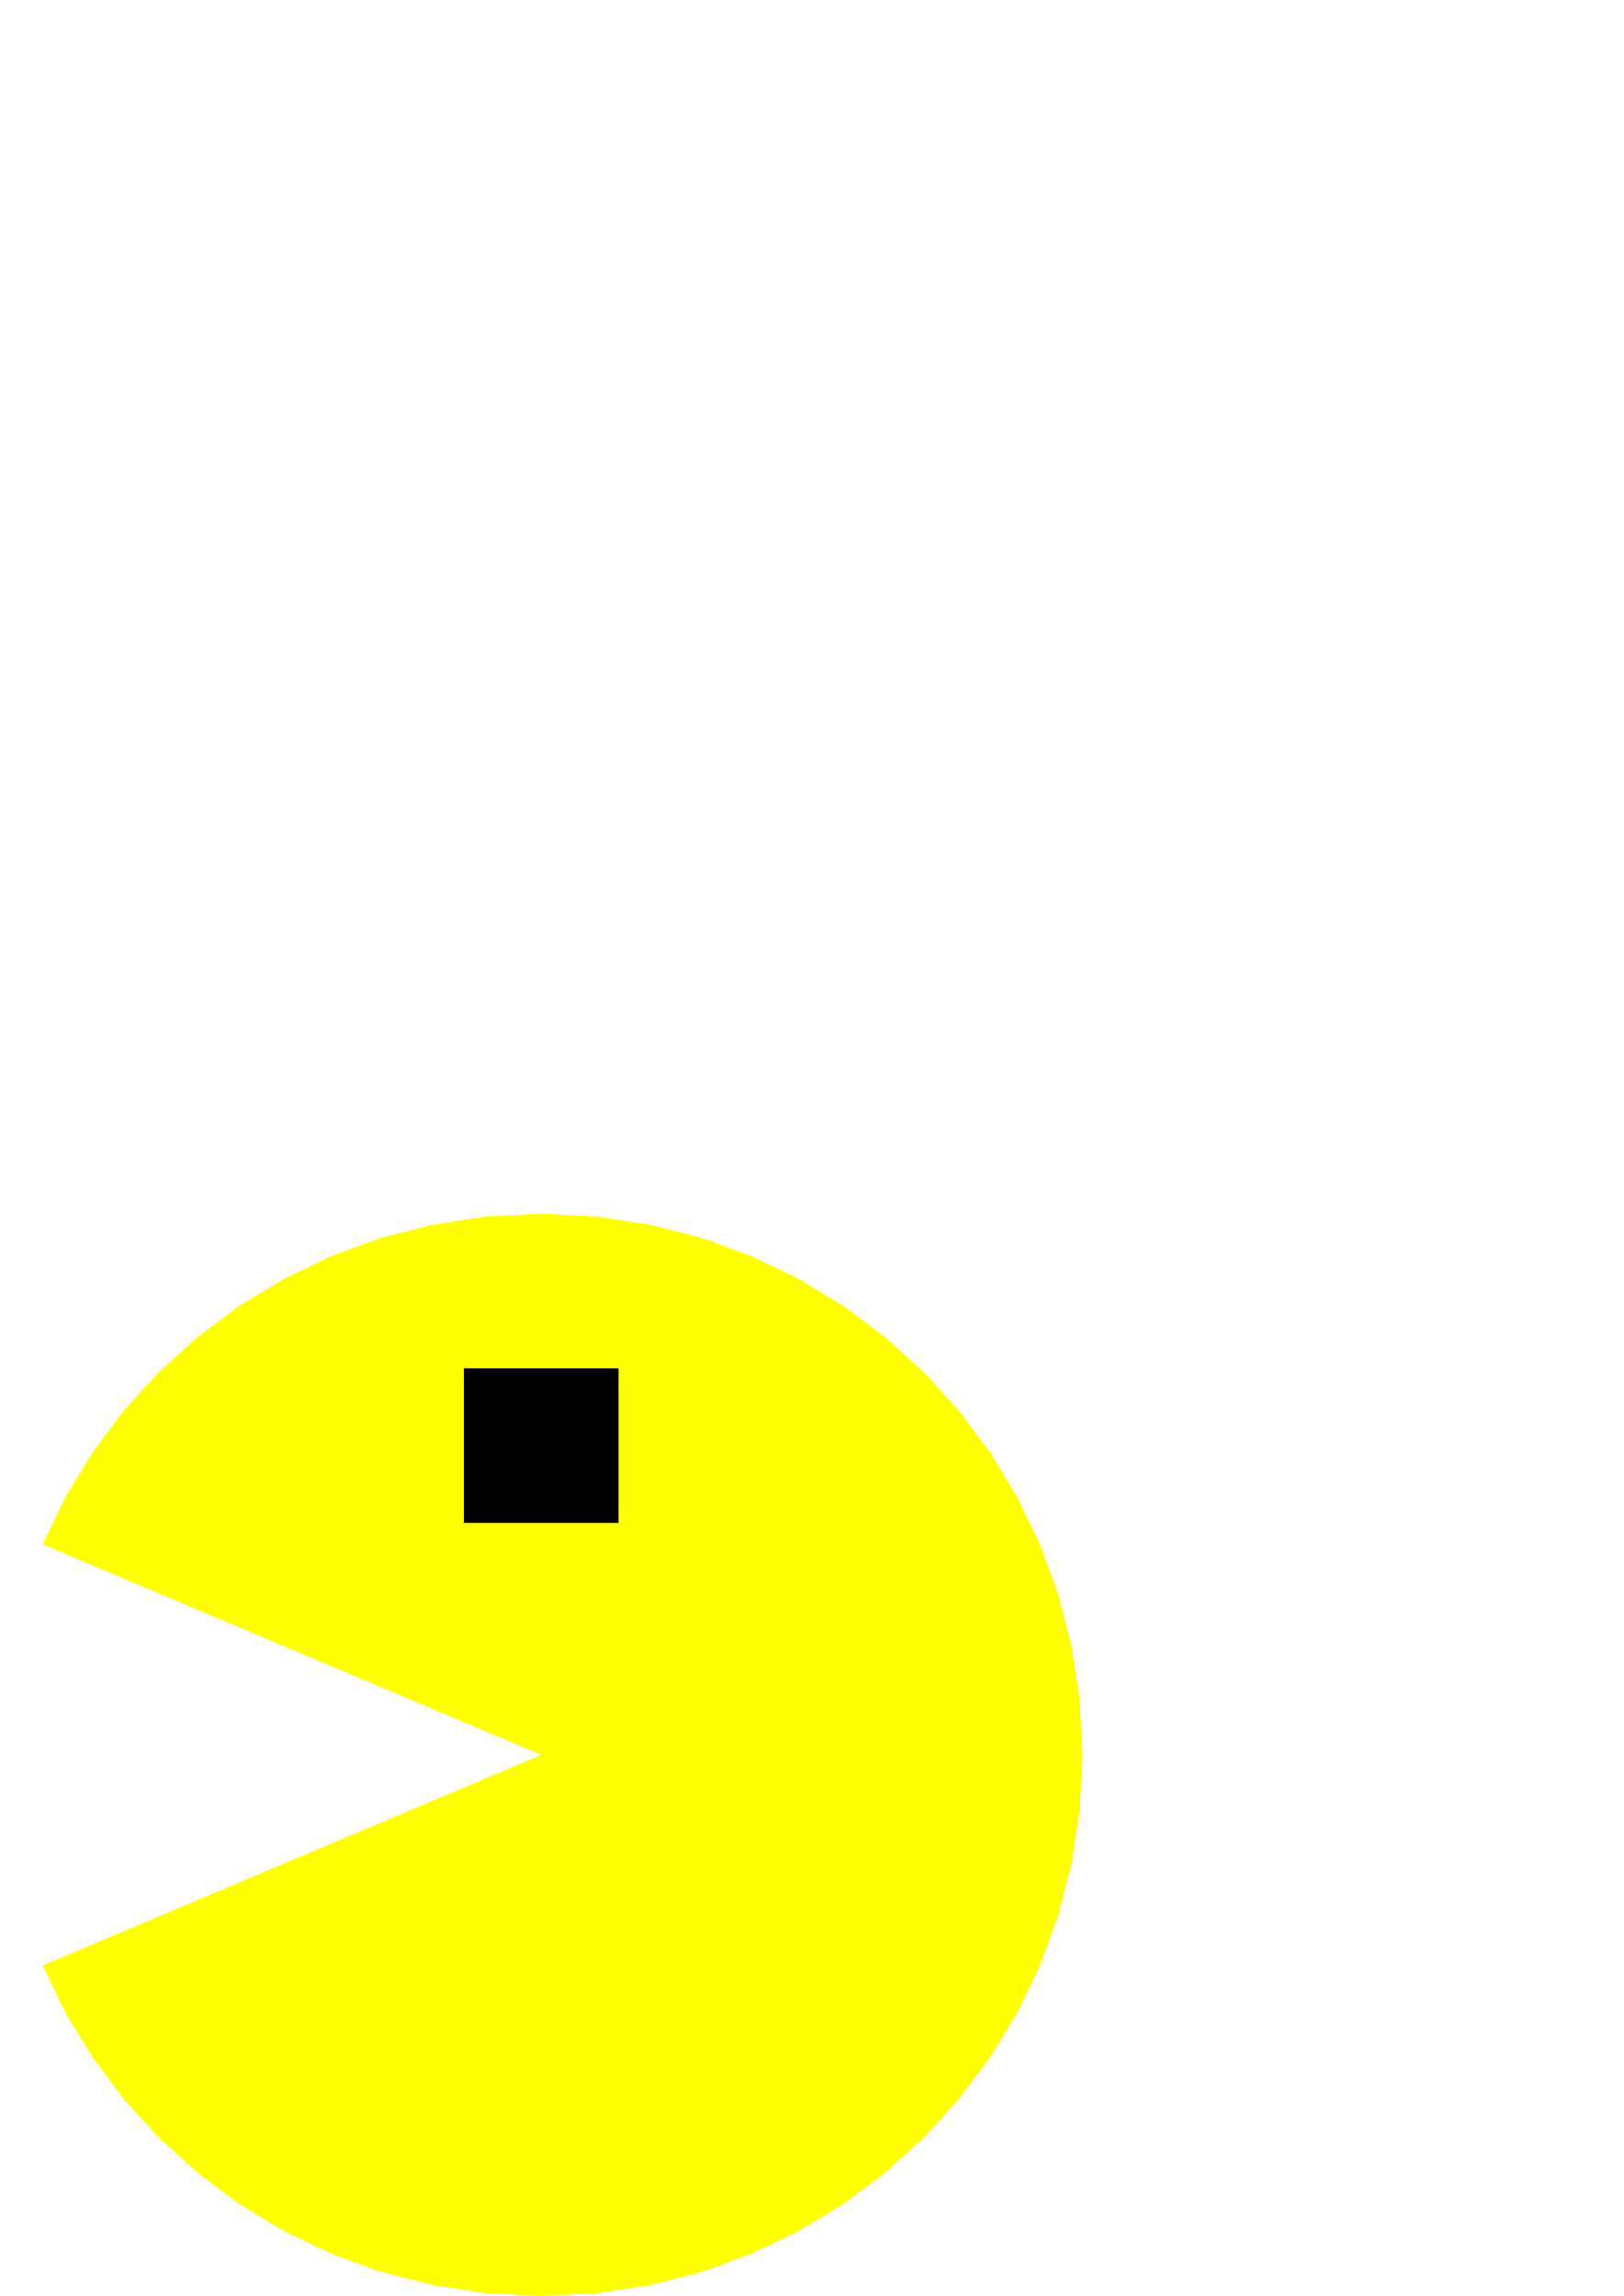
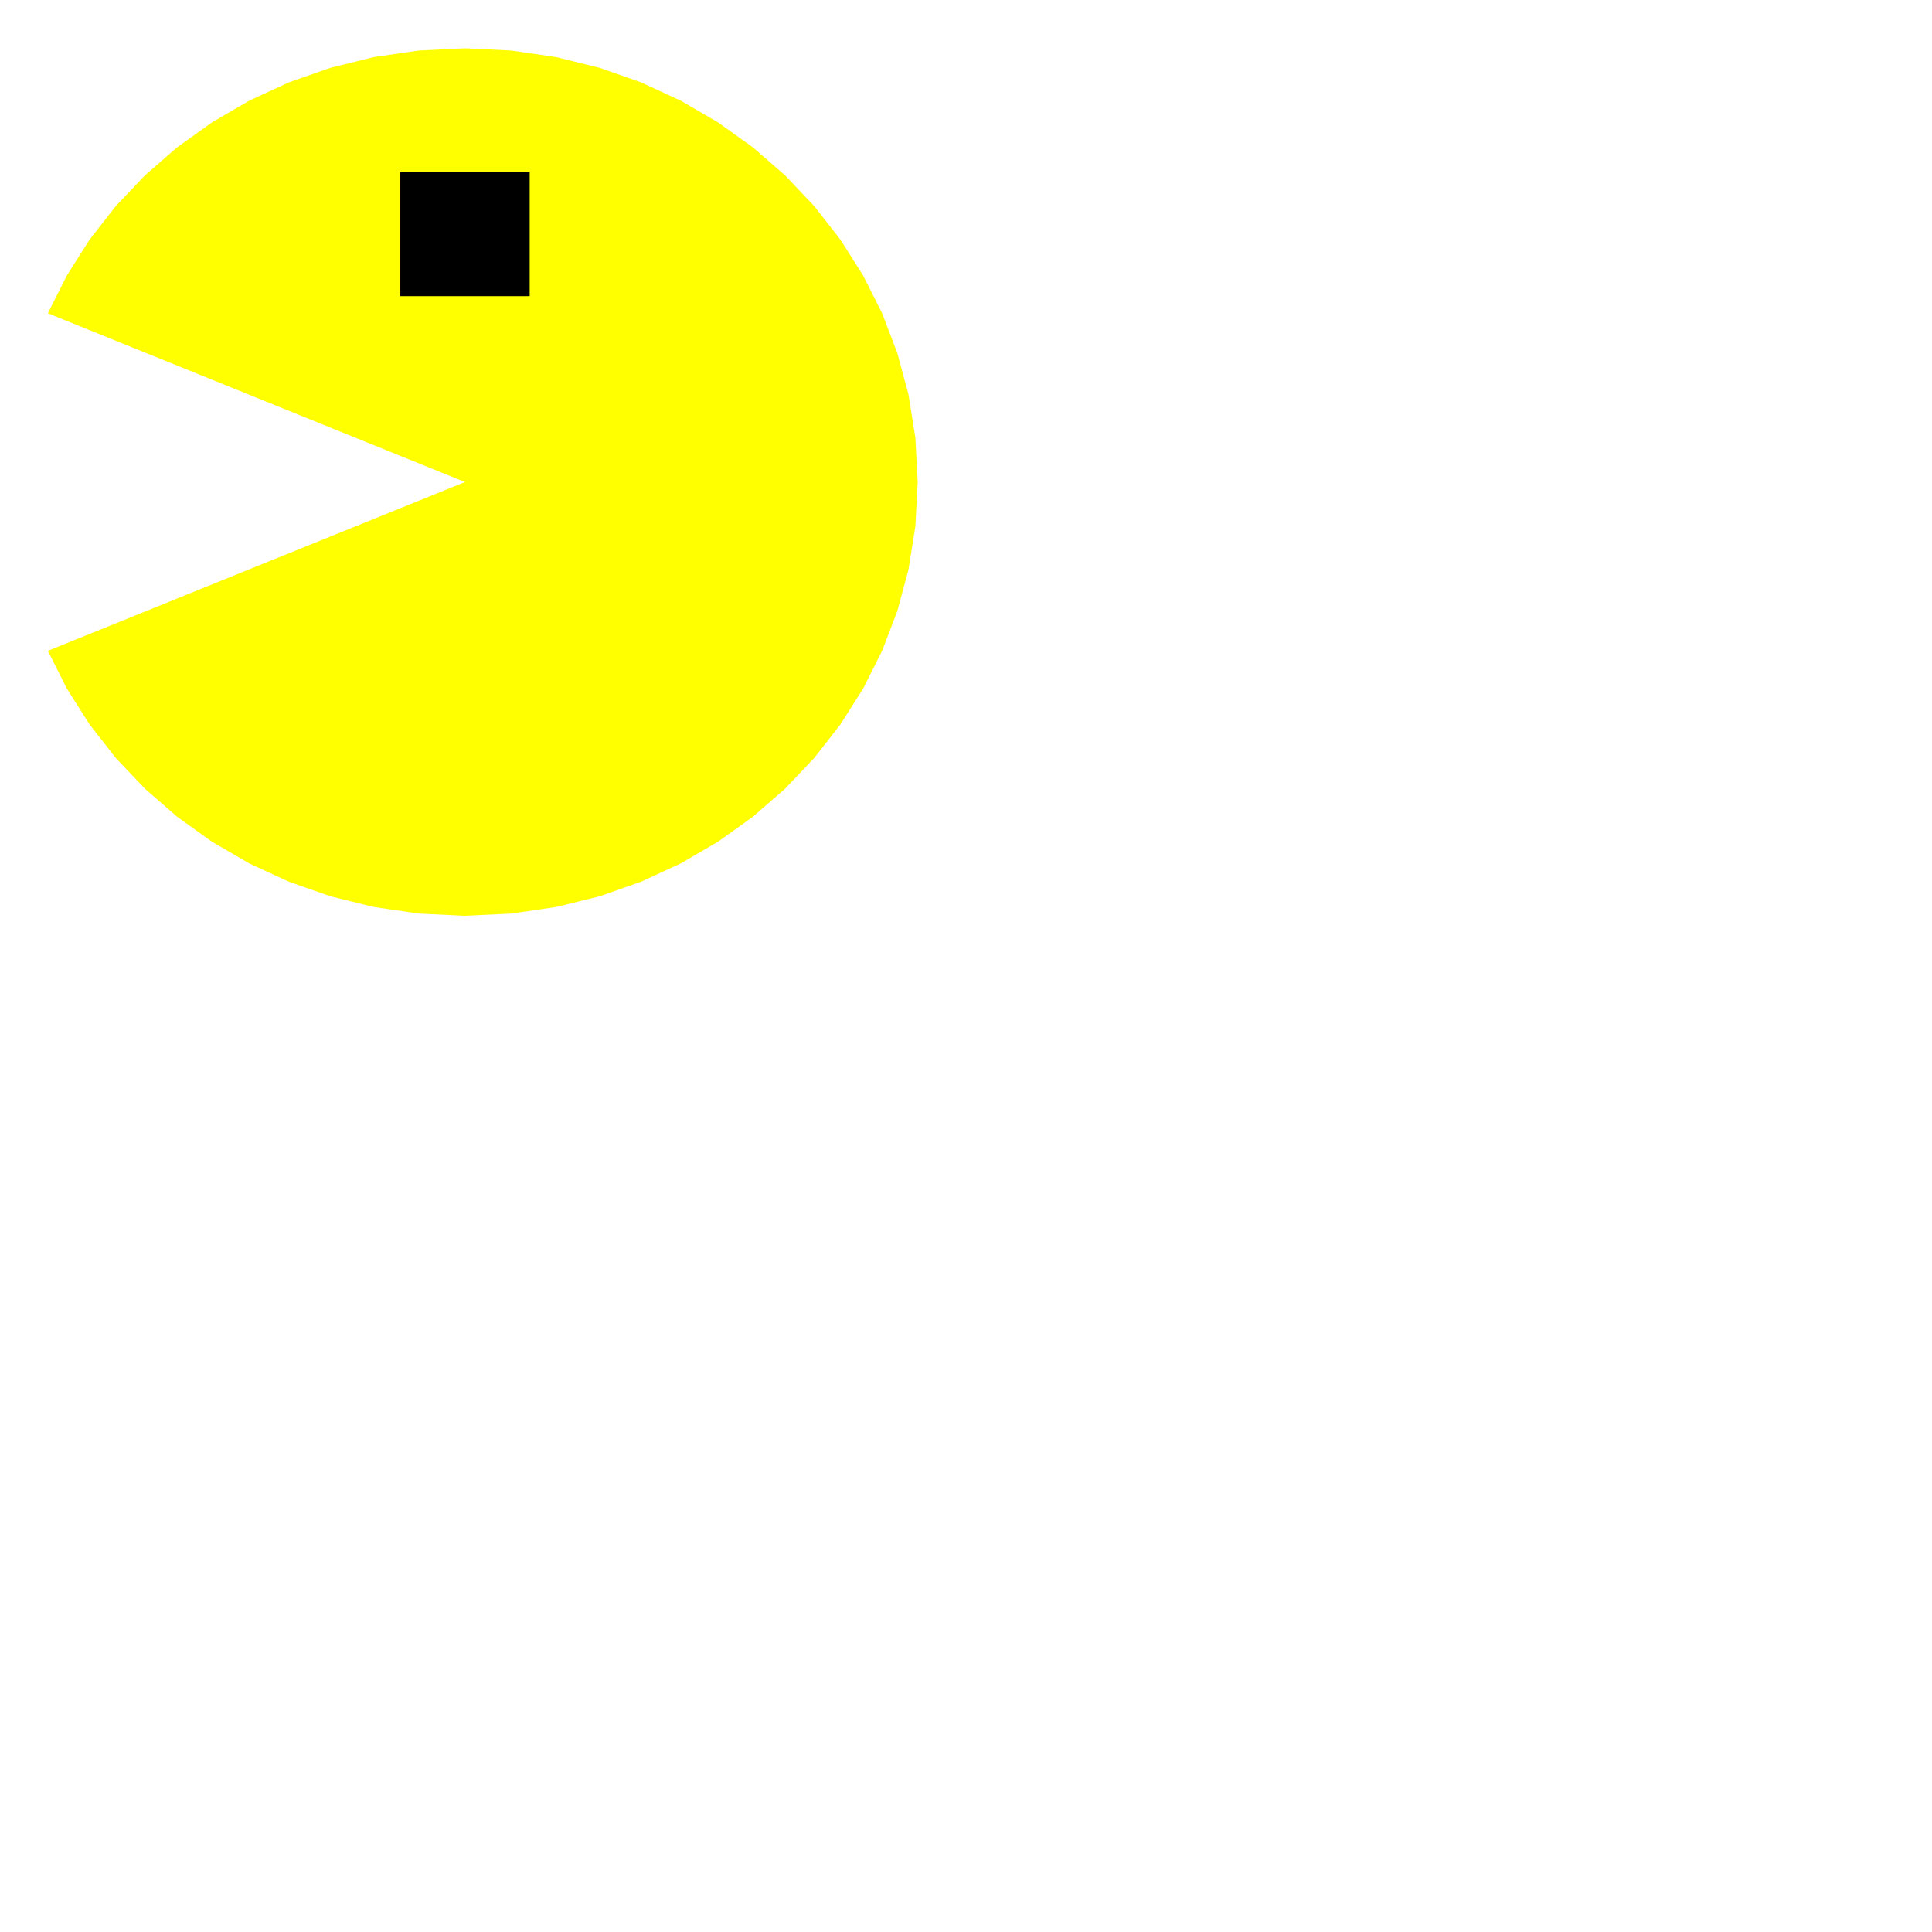
- <svg xmlns="http://www.w3.org/2000/svg" width="744.094" height="1052.362" id="svg2" version="1.0">
+ <svg xmlns="http://www.w3.org/2000/svg" width="400" height="400" id="svg2" version="1.0">
  <defs id="defs4">
    </defs>
  <g id="layer1">
-     <path style="fill:#ffff00;fill-opacity:1;stroke:none;stroke-opacity:1" d="M 496.063,804.331 L 494.782,829.679 L 491.021,854.297 L 484.906,878.061 L 476.562,900.846 L 466.113,922.526 L 453.684,942.976 L 439.402,962.072 L 423.39,979.689 L 405.773,995.701 L 386.677,1009.984 L 366.227,1022.412 L 344.547,1032.861 L 321.762,1041.205 L 297.998,1047.32 L 273.38,1051.081 L 248.031,1052.362 L 222.683,1051.081 L 198.065,1047.32 L 174.301,1041.205 L 151.516,1032.861 L 129.836,1022.412 L 109.386,1009.984 L 90.29,995.701 L 72.673,979.689 L 56.661,962.072 L 42.379,942.976 L 29.95,922.526 L 19.501,900.846 L 248.031,804.331 L 19.501,707.815 L 29.95,686.135 L 42.379,665.685 L 56.661,646.589 L 72.673,628.972 L 90.29,612.96 L 109.386,598.678 L 129.836,586.249 L 151.516,575.801 L 174.301,567.456 L 198.065,561.341 L 222.683,557.581 L 248.031,556.299 L 273.38,557.581 L 297.998,561.341 L 321.762,567.456 L 344.547,575.801 L 366.227,586.249 L 386.677,598.678 L 405.773,612.96 L 423.39,628.972 L 439.402,646.589 L 453.684,665.685 L 466.113,686.135 L 476.562,707.815 L 484.906,730.6 L 491.021,754.364 L 494.782,778.983 L 496.063,804.331 z" id="path4006" />
-     <path style="fill:#000000;fill-rule:evenodd;stroke:none;stroke-width:1px;stroke-linecap:butt;stroke-linejoin:miter;stroke-opacity:1" d="M 212.598,627.165 L 283.465,627.165 L 283.465,698.031 L 212.598,698.031 L 212.598,627.165 z" id="path3980" />
+     <path style="fill:#ffff00;fill-opacity:1;stroke:none;stroke-opacity:1" d="M 190,99.802 L 189.516,108.98 L 188.095,117.893 L 185.784,126.497 L 182.631,134.746 L 178.682,142.596 L 173.986,150 L 168.589,156.914 L 162.538,163.292 L 155.881,169.089 L 148.665,174.261 L 140.937,178.76 L 132.745,182.543 L 124.135,185.565 L 115.155,187.779 L 105.852,189.14 L 96.274,189.604 L 86.695,189.14 L 77.392,187.779 L 68.412,185.565 L 59.802,182.543 L 51.61,178.76 L 43.882,174.261 L 36.666,169.089 L 30.009,163.292 L 23.959,156.914 L 18.561,150 L 13.865,142.596 L 9.917,134.746 L 96.274,99.802 L 9.917,64.858 L 13.865,57.008 L 18.561,49.604 L 23.959,42.69 L 30.009,36.312 L 36.666,30.515 L 43.882,25.344 L 51.61,20.844 L 59.802,17.061 L 68.412,14.04 L 77.392,11.826 L 86.695,10.464 L 96.274,10 L 105.852,10.464 L 115.155,11.826 L 124.135,14.04 L 132.745,17.061 L 140.937,20.844 L 148.665,25.344 L 155.881,30.515 L 162.538,36.312 L 168.589,42.69 L 173.986,49.604 L 178.682,57.008 L 182.631,64.858 L 185.784,73.107 L 188.095,81.711 L 189.516,90.625 L 190,99.802 z" id="path4006" />
+     <path style="fill:#000000;fill-rule:evenodd;stroke:none;stroke-width:1px;stroke-linecap:butt;stroke-linejoin:miter;stroke-opacity:1" d="M 82.884,35.658 L 109.663,35.658 L 109.663,61.315 L 82.884,61.315 L 82.884,35.658 z" id="path3980" />
  </g>
</svg>
